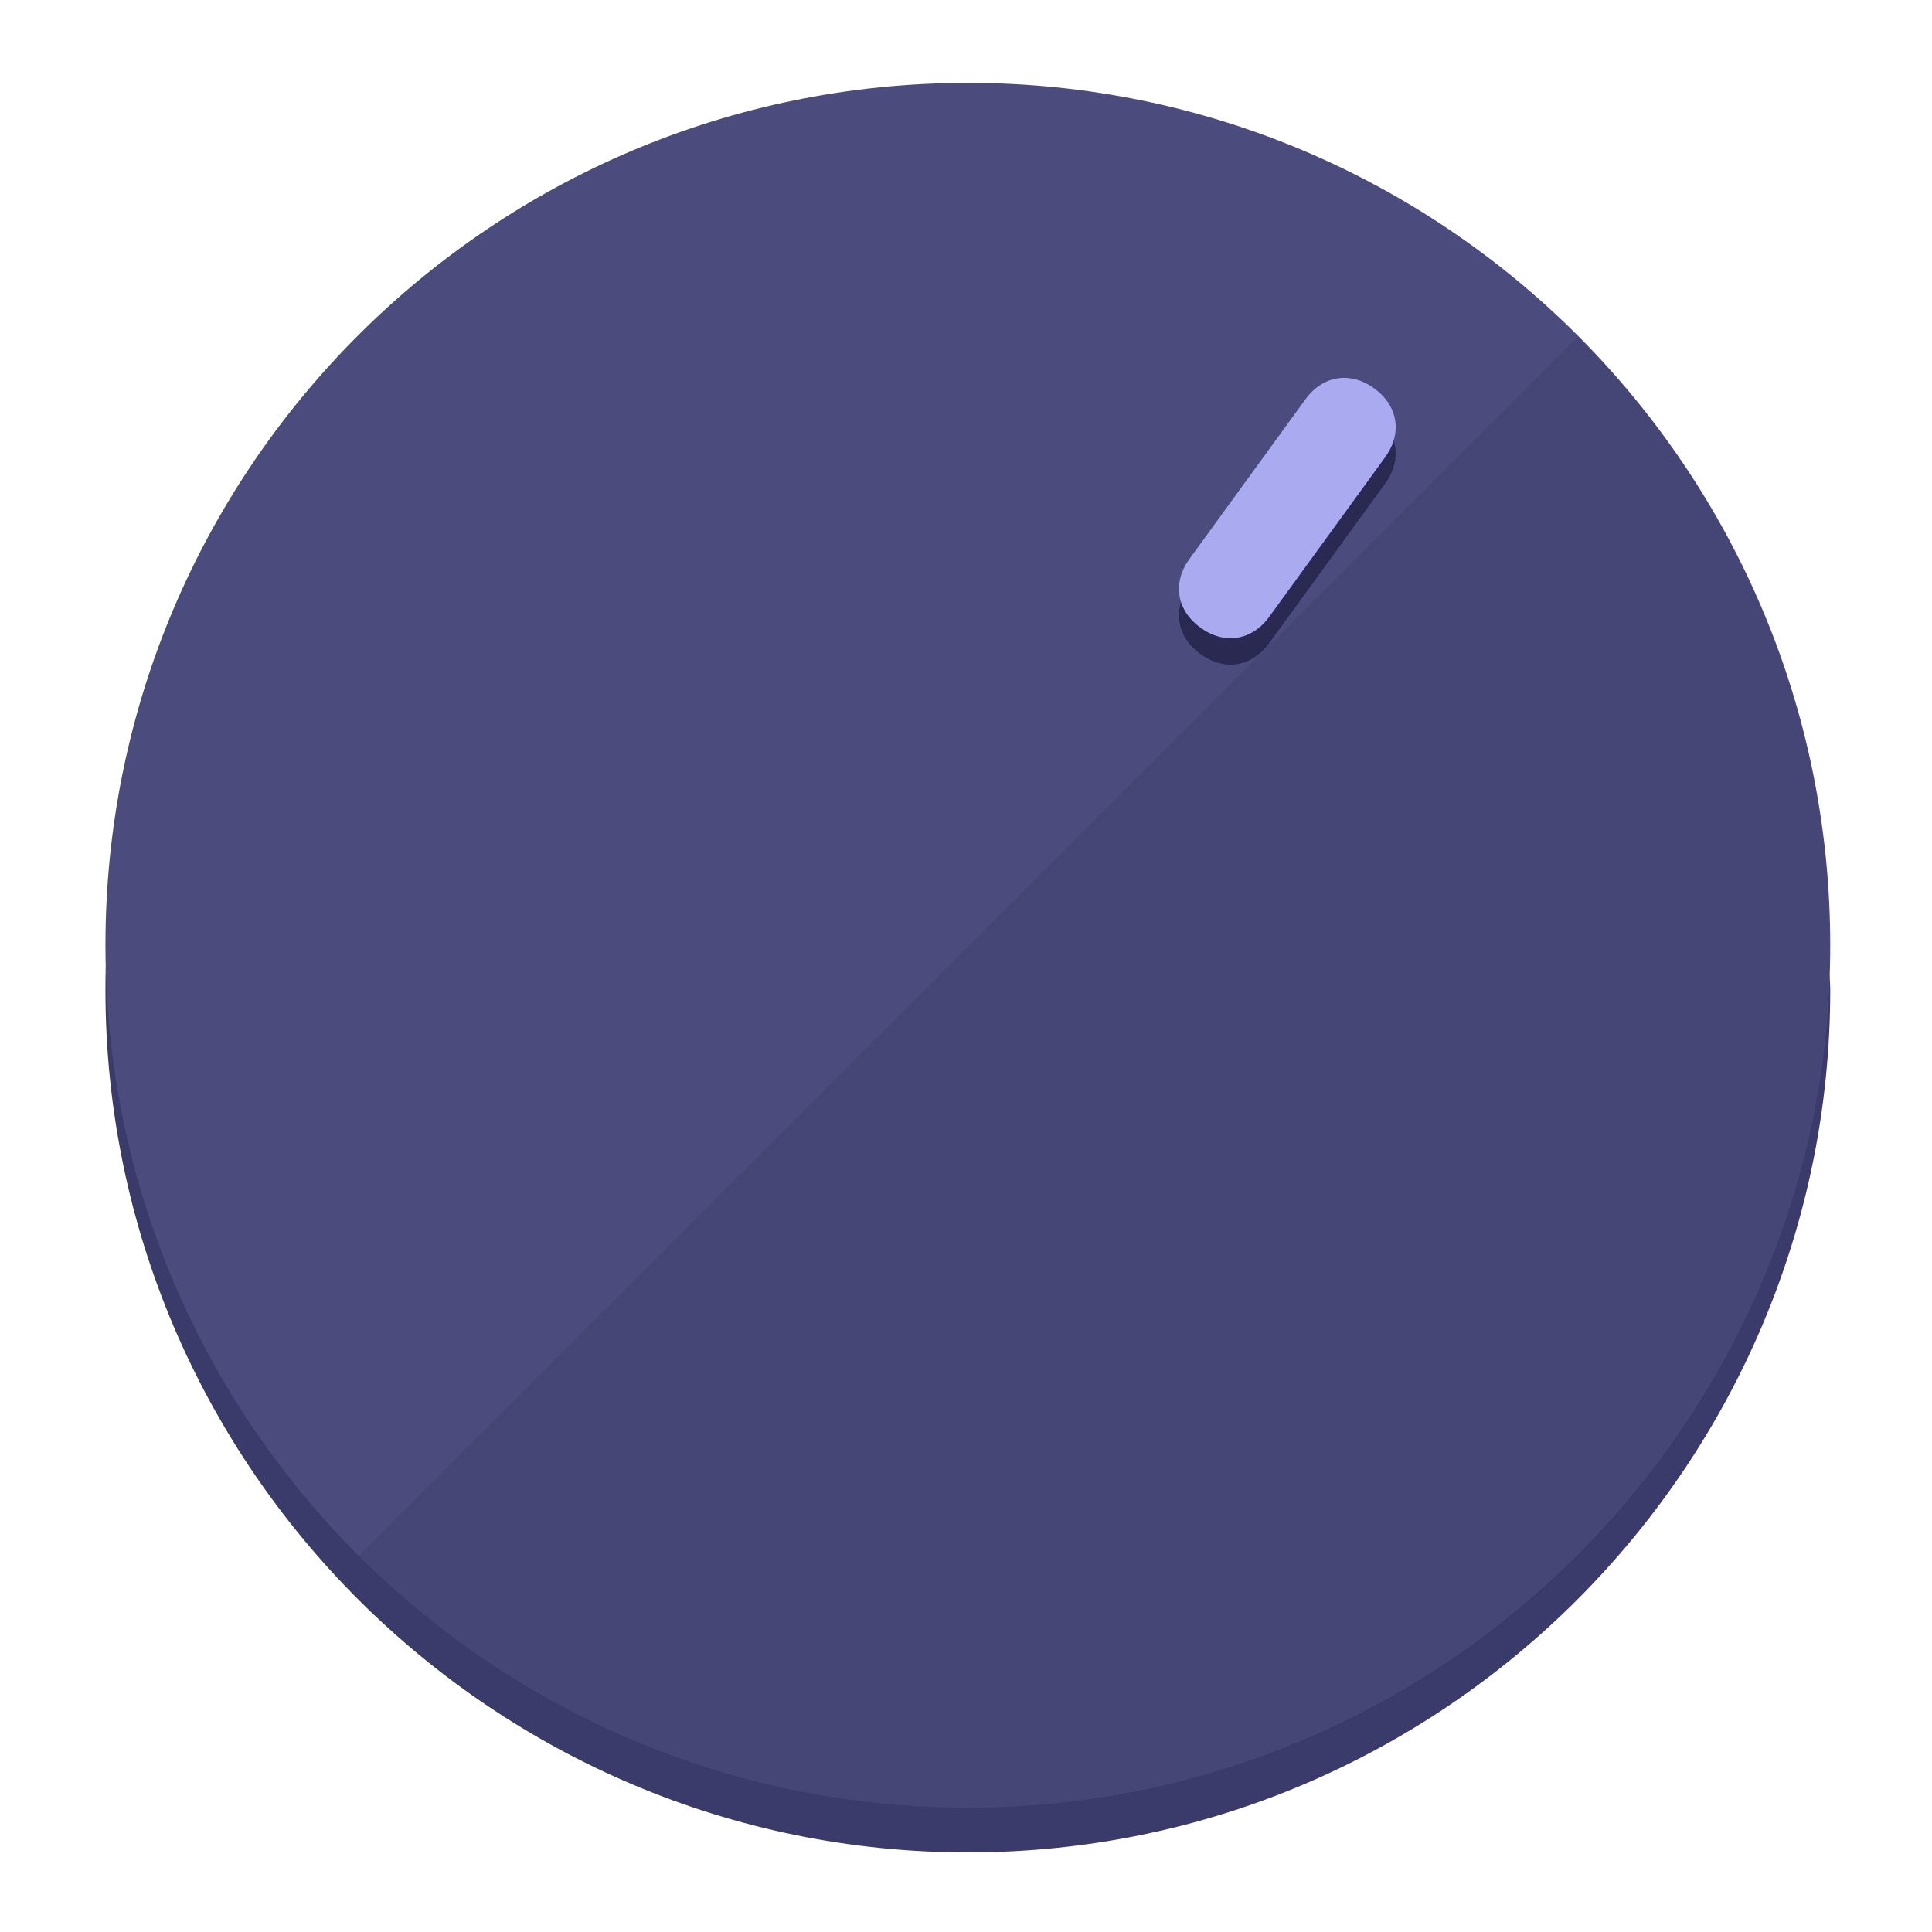
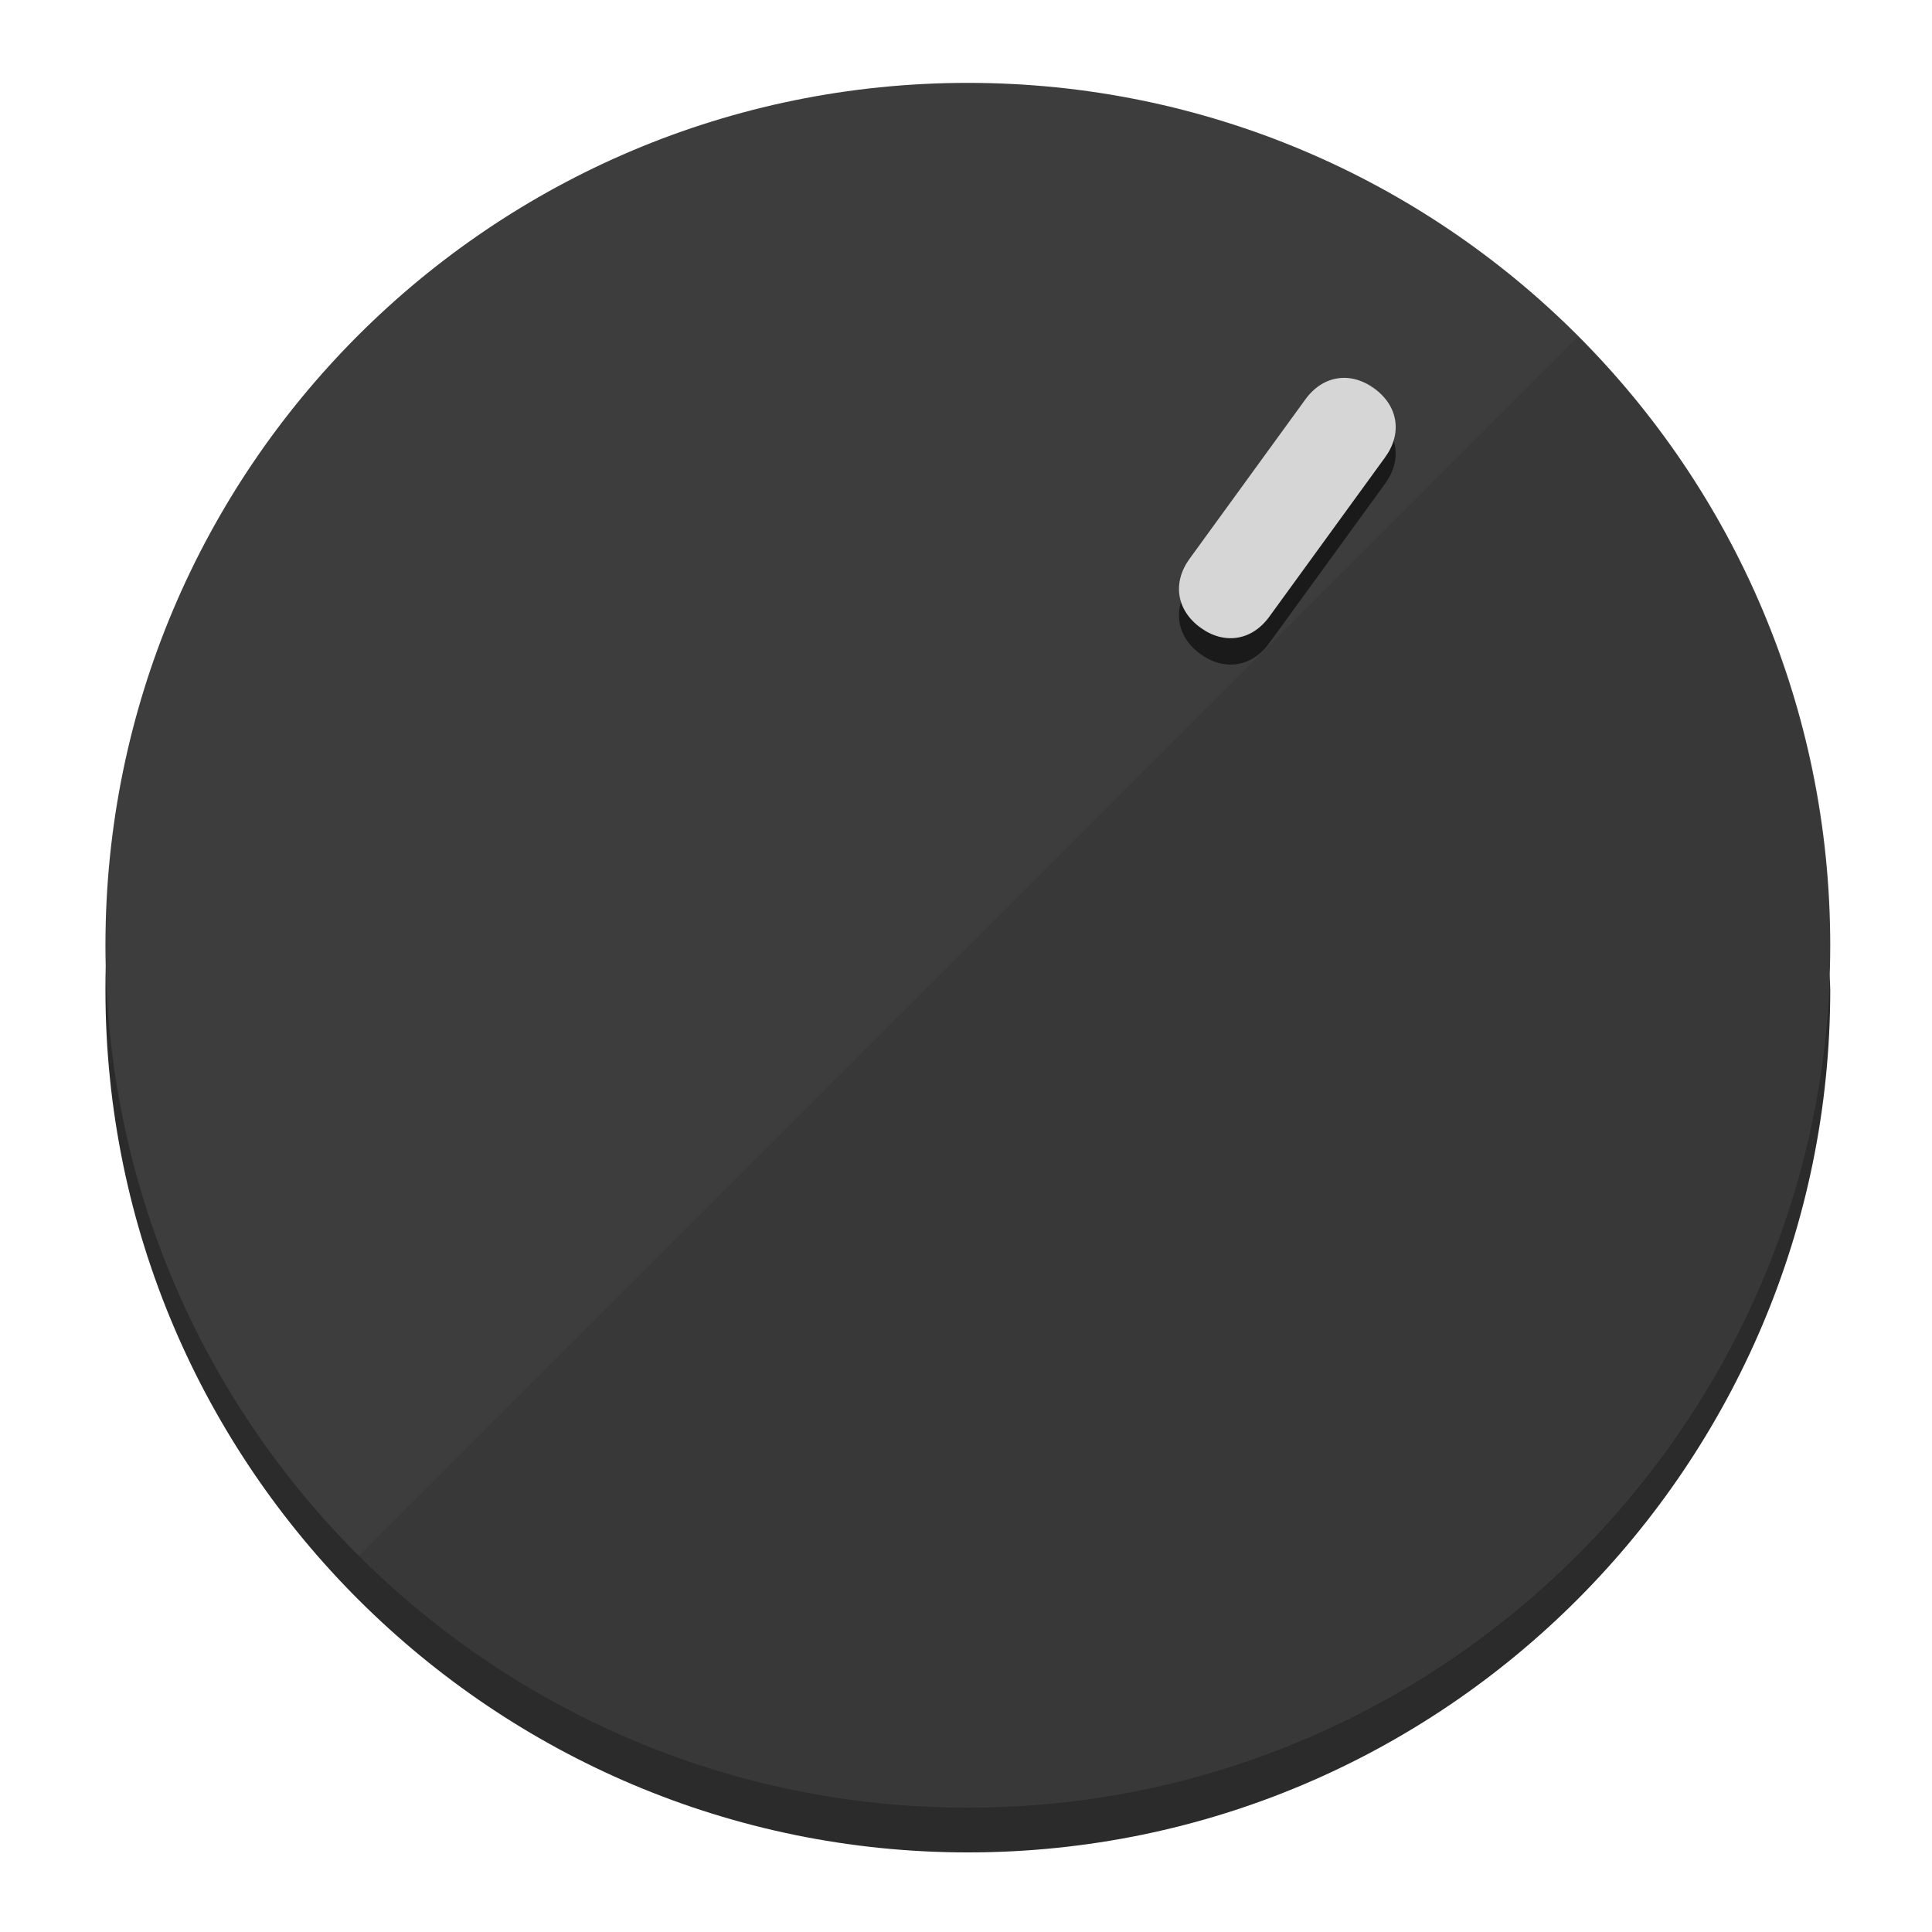
<svg xmlns="http://www.w3.org/2000/svg" height="120px" width="120px" version="1.1" id="Layer_1" viewBox="0 0 496.8 496.8" xml:space="preserve">
  <defs id="defs23" />
  <g id="g3158">
-     <path style="display:inline;fill:#3A3A6B;fill-opacity:1;stroke-width:1.584" d="m 248.875,445.92 c 116.582,0 212.89,-91.238 220.493,-205.286 0,5.069 1.267,8.87 1.267,13.939 0,121.651 -98.842,221.76 -221.76,221.76 -121.651,0 -221.76,-98.842 -221.76,-221.76 0,-5.069 0,-8.87 1.267,-13.939 7.603,114.048 103.91,205.286 220.493,205.286 z" id="path8" />
-     <circle style="display:inline;fill:#4B4B7D;fill-opacity:1;stroke-width:1.584" cx="248.875" cy="243.071" r="221.76" id="circle12" />
-     <path style="display:inline;fill:#292952;fill-opacity:0.154;stroke-width:1.587" d="m 405.744,86.606 c 86.308,86.308 86.308,227.193 0,313.5 -86.308,86.308 -227.193,86.308 -313.5,0" id="path14" />
+     <path style="display:inline;fill:#2B2B2B;fill-opacity:1;stroke-width:1.584" d="m 248.875,445.92 c 116.582,0 212.89,-91.238 220.493,-205.286 0,5.069 1.267,8.87 1.267,13.939 0,121.651 -98.842,221.76 -221.76,221.76 -121.651,0 -221.76,-98.842 -221.76,-221.76 0,-5.069 0,-8.87 1.267,-13.939 7.603,114.048 103.91,205.286 220.493,205.286 z" id="path8" />
+     <circle style="display:inline;fill:#3D3D3D;fill-opacity:1;stroke-width:1.584" cx="248.875" cy="243.071" r="221.76" id="circle12" />
+     <path style="display:inline;fill:#1A1A1A;fill-opacity:0.154;stroke-width:1.587" d="m 405.744,86.606 c 86.308,86.308 86.308,227.193 0,313.5 -86.308,86.308 -227.193,86.308 -313.5,0" id="path14" />
  </g>
  <g id="g3198">
    <circle style="display:none;fill:#000000;fill-opacity:0;stroke-width:1.584" cx="344.188" cy="51.017" r="221.76" id="circle12-3" transform="rotate(36)" />
-     <path style="display:inline;fill:#292952;fill-opacity:1;stroke-width:1.584" d="m 326.375,165.375 c -4.469,6.151 -11.549,7.272 -17.7,2.803 v 0 c -6.151,-4.469 -7.273,-11.549 -2.803,-17.7 l 29.794,-41.007 c 4.469,-6.151 11.549,-7.272 17.7,-2.803 v 0 c 6.151,4.469 7.272,11.549 2.803,17.7 z" id="path3789" />
-     <path style="display:inline;fill:#AAAAF0;stroke-width:1.584" d="m 326.385,158.59 c -4.469,6.151 -11.549,7.272 -17.7,2.803 v 0 c -6.151,-4.469 -7.272,-11.549 -2.803,-17.7 l 29.794,-41.007 c 4.469,-6.151 11.549,-7.273 17.7,-2.803 v 0 c 6.151,4.469 7.272,11.549 2.803,17.7 z" id="path915" />
+     <path style="display:inline;fill:#1A1A1A;fill-opacity:1;stroke-width:1.584" d="m 326.375,165.375 c -4.469,6.151 -11.549,7.272 -17.7,2.803 v 0 c -6.151,-4.469 -7.273,-11.549 -2.803,-17.7 l 29.794,-41.007 c 4.469,-6.151 11.549,-7.272 17.7,-2.803 v 0 c 6.151,4.469 7.272,11.549 2.803,17.7 z" id="path3789" />
+     <path style="display:inline;fill:#D6D6D6;stroke-width:1.584" d="m 326.385,158.59 c -4.469,6.151 -11.549,7.272 -17.7,2.803 v 0 c -6.151,-4.469 -7.272,-11.549 -2.803,-17.7 l 29.794,-41.007 c 4.469,-6.151 11.549,-7.273 17.7,-2.803 v 0 c 6.151,4.469 7.272,11.549 2.803,17.7 z" id="path915" />
  </g>
</svg>
